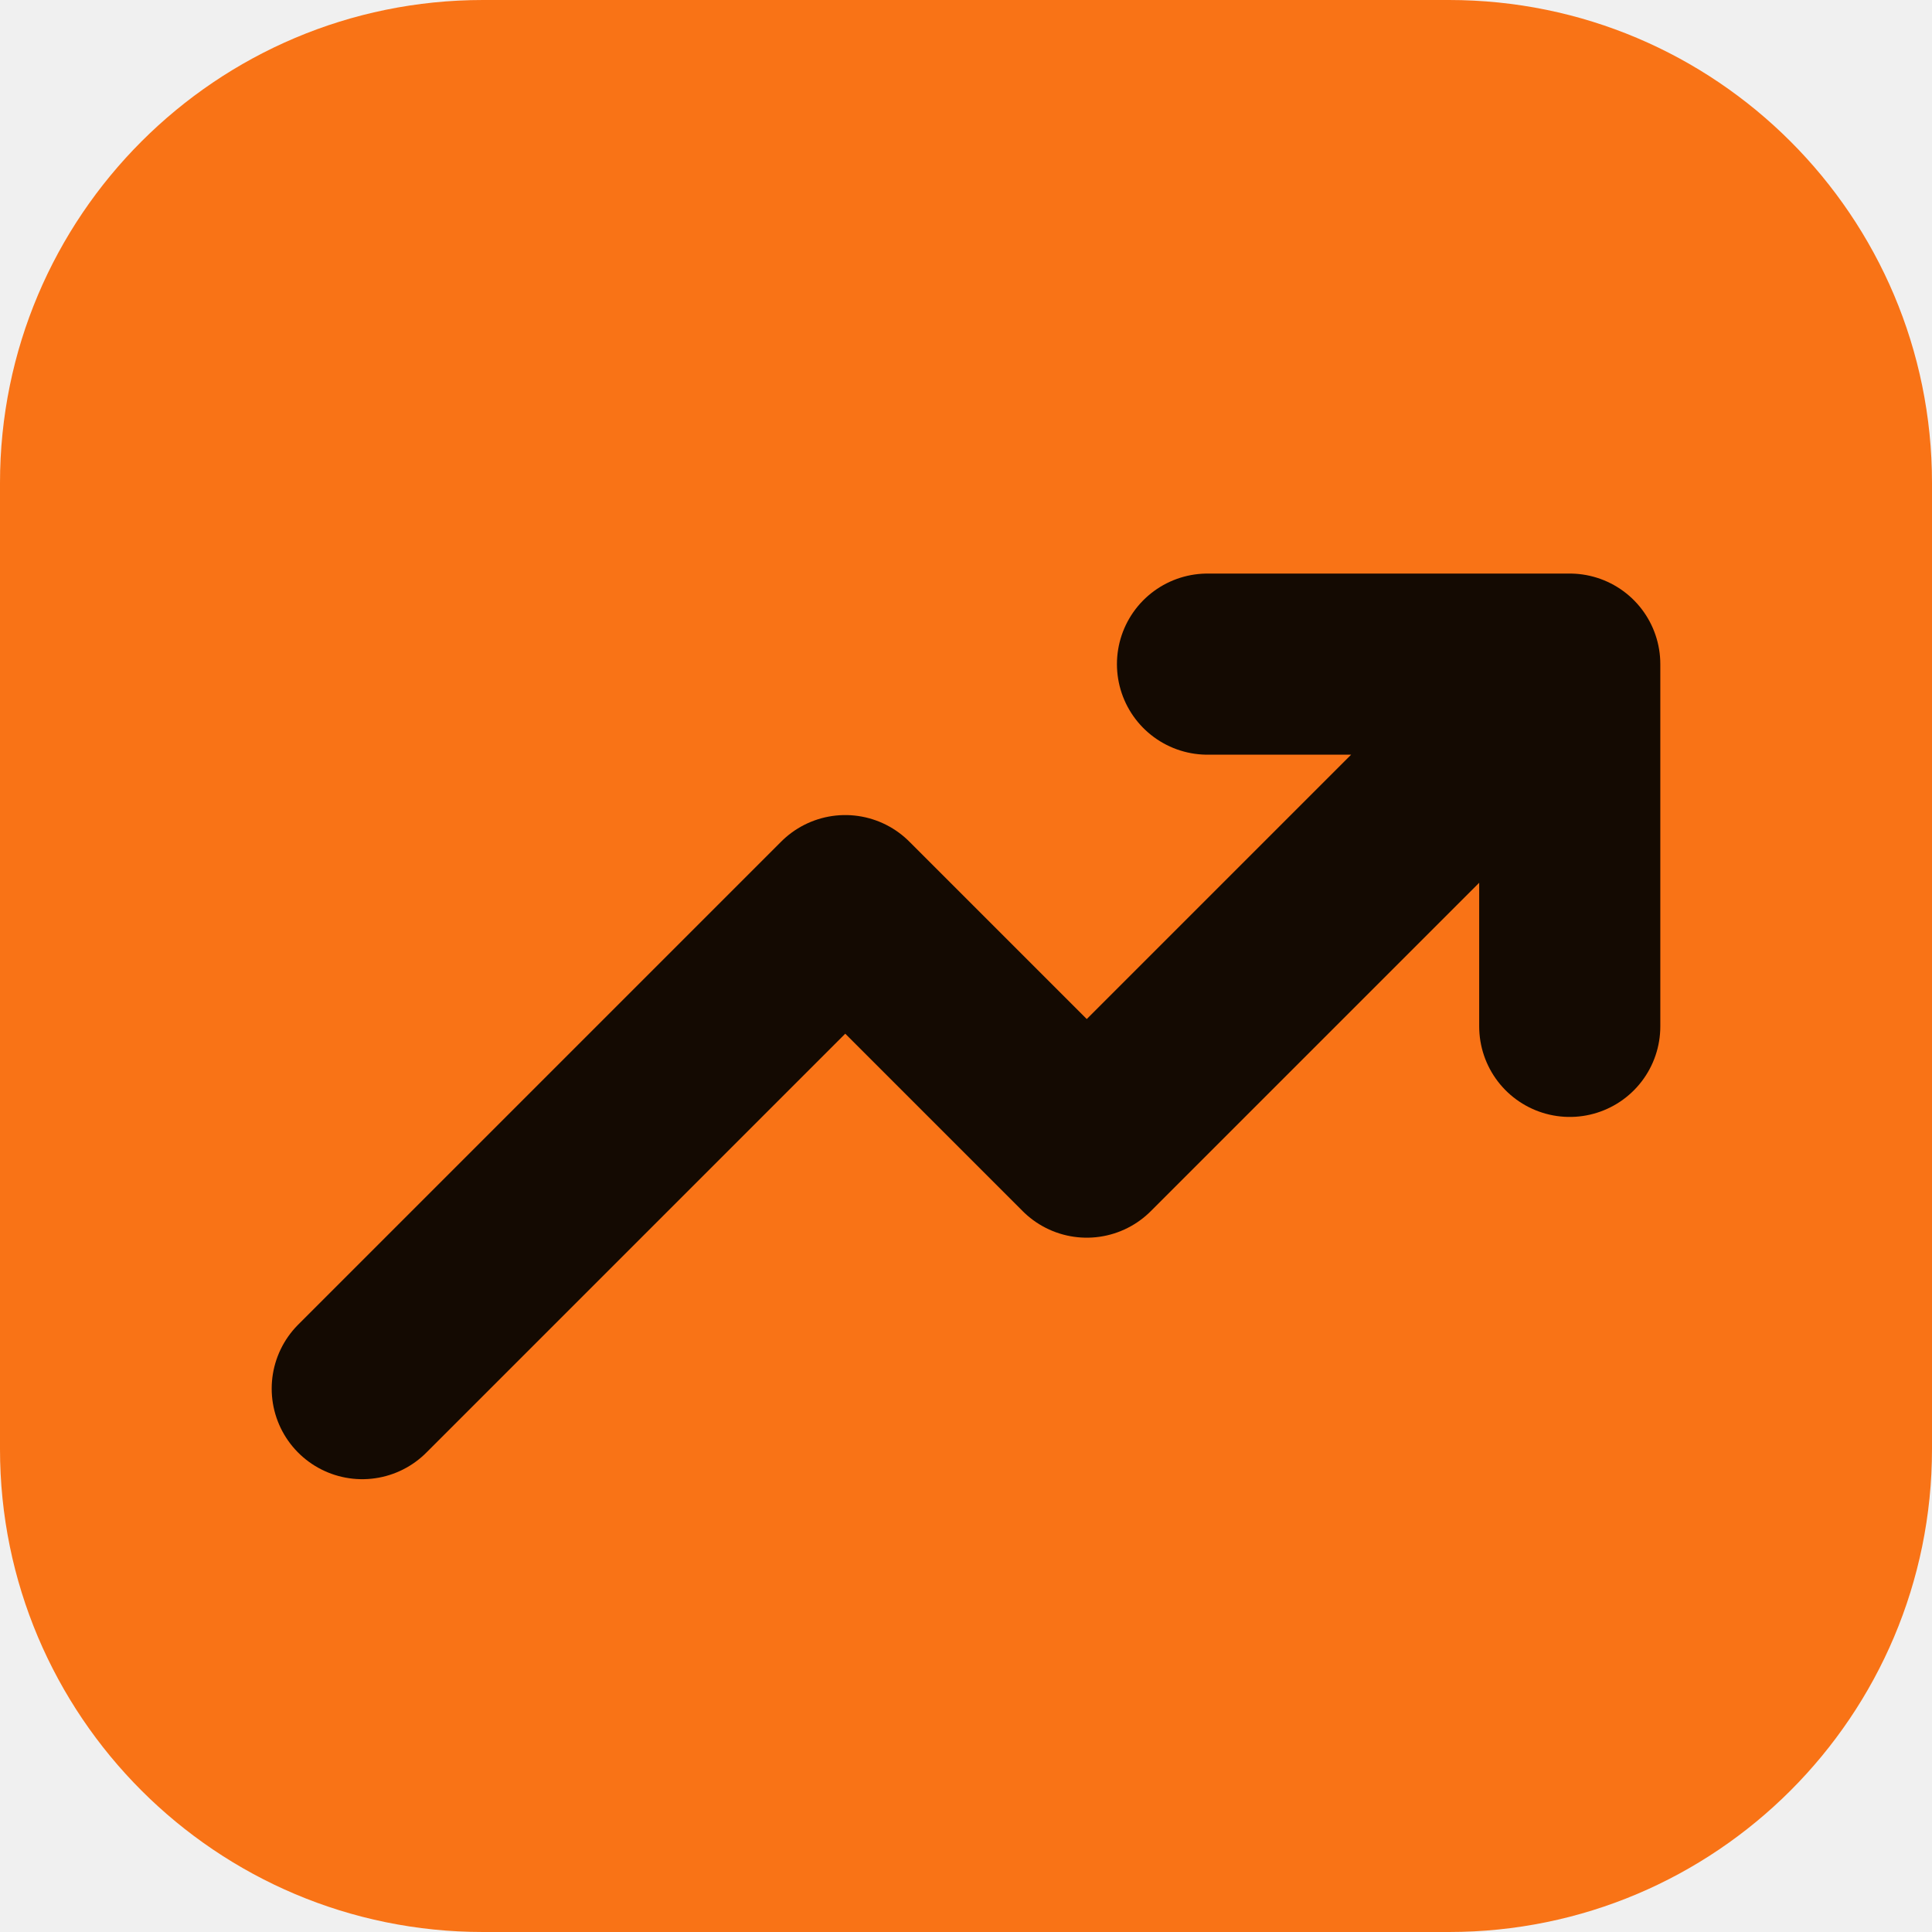
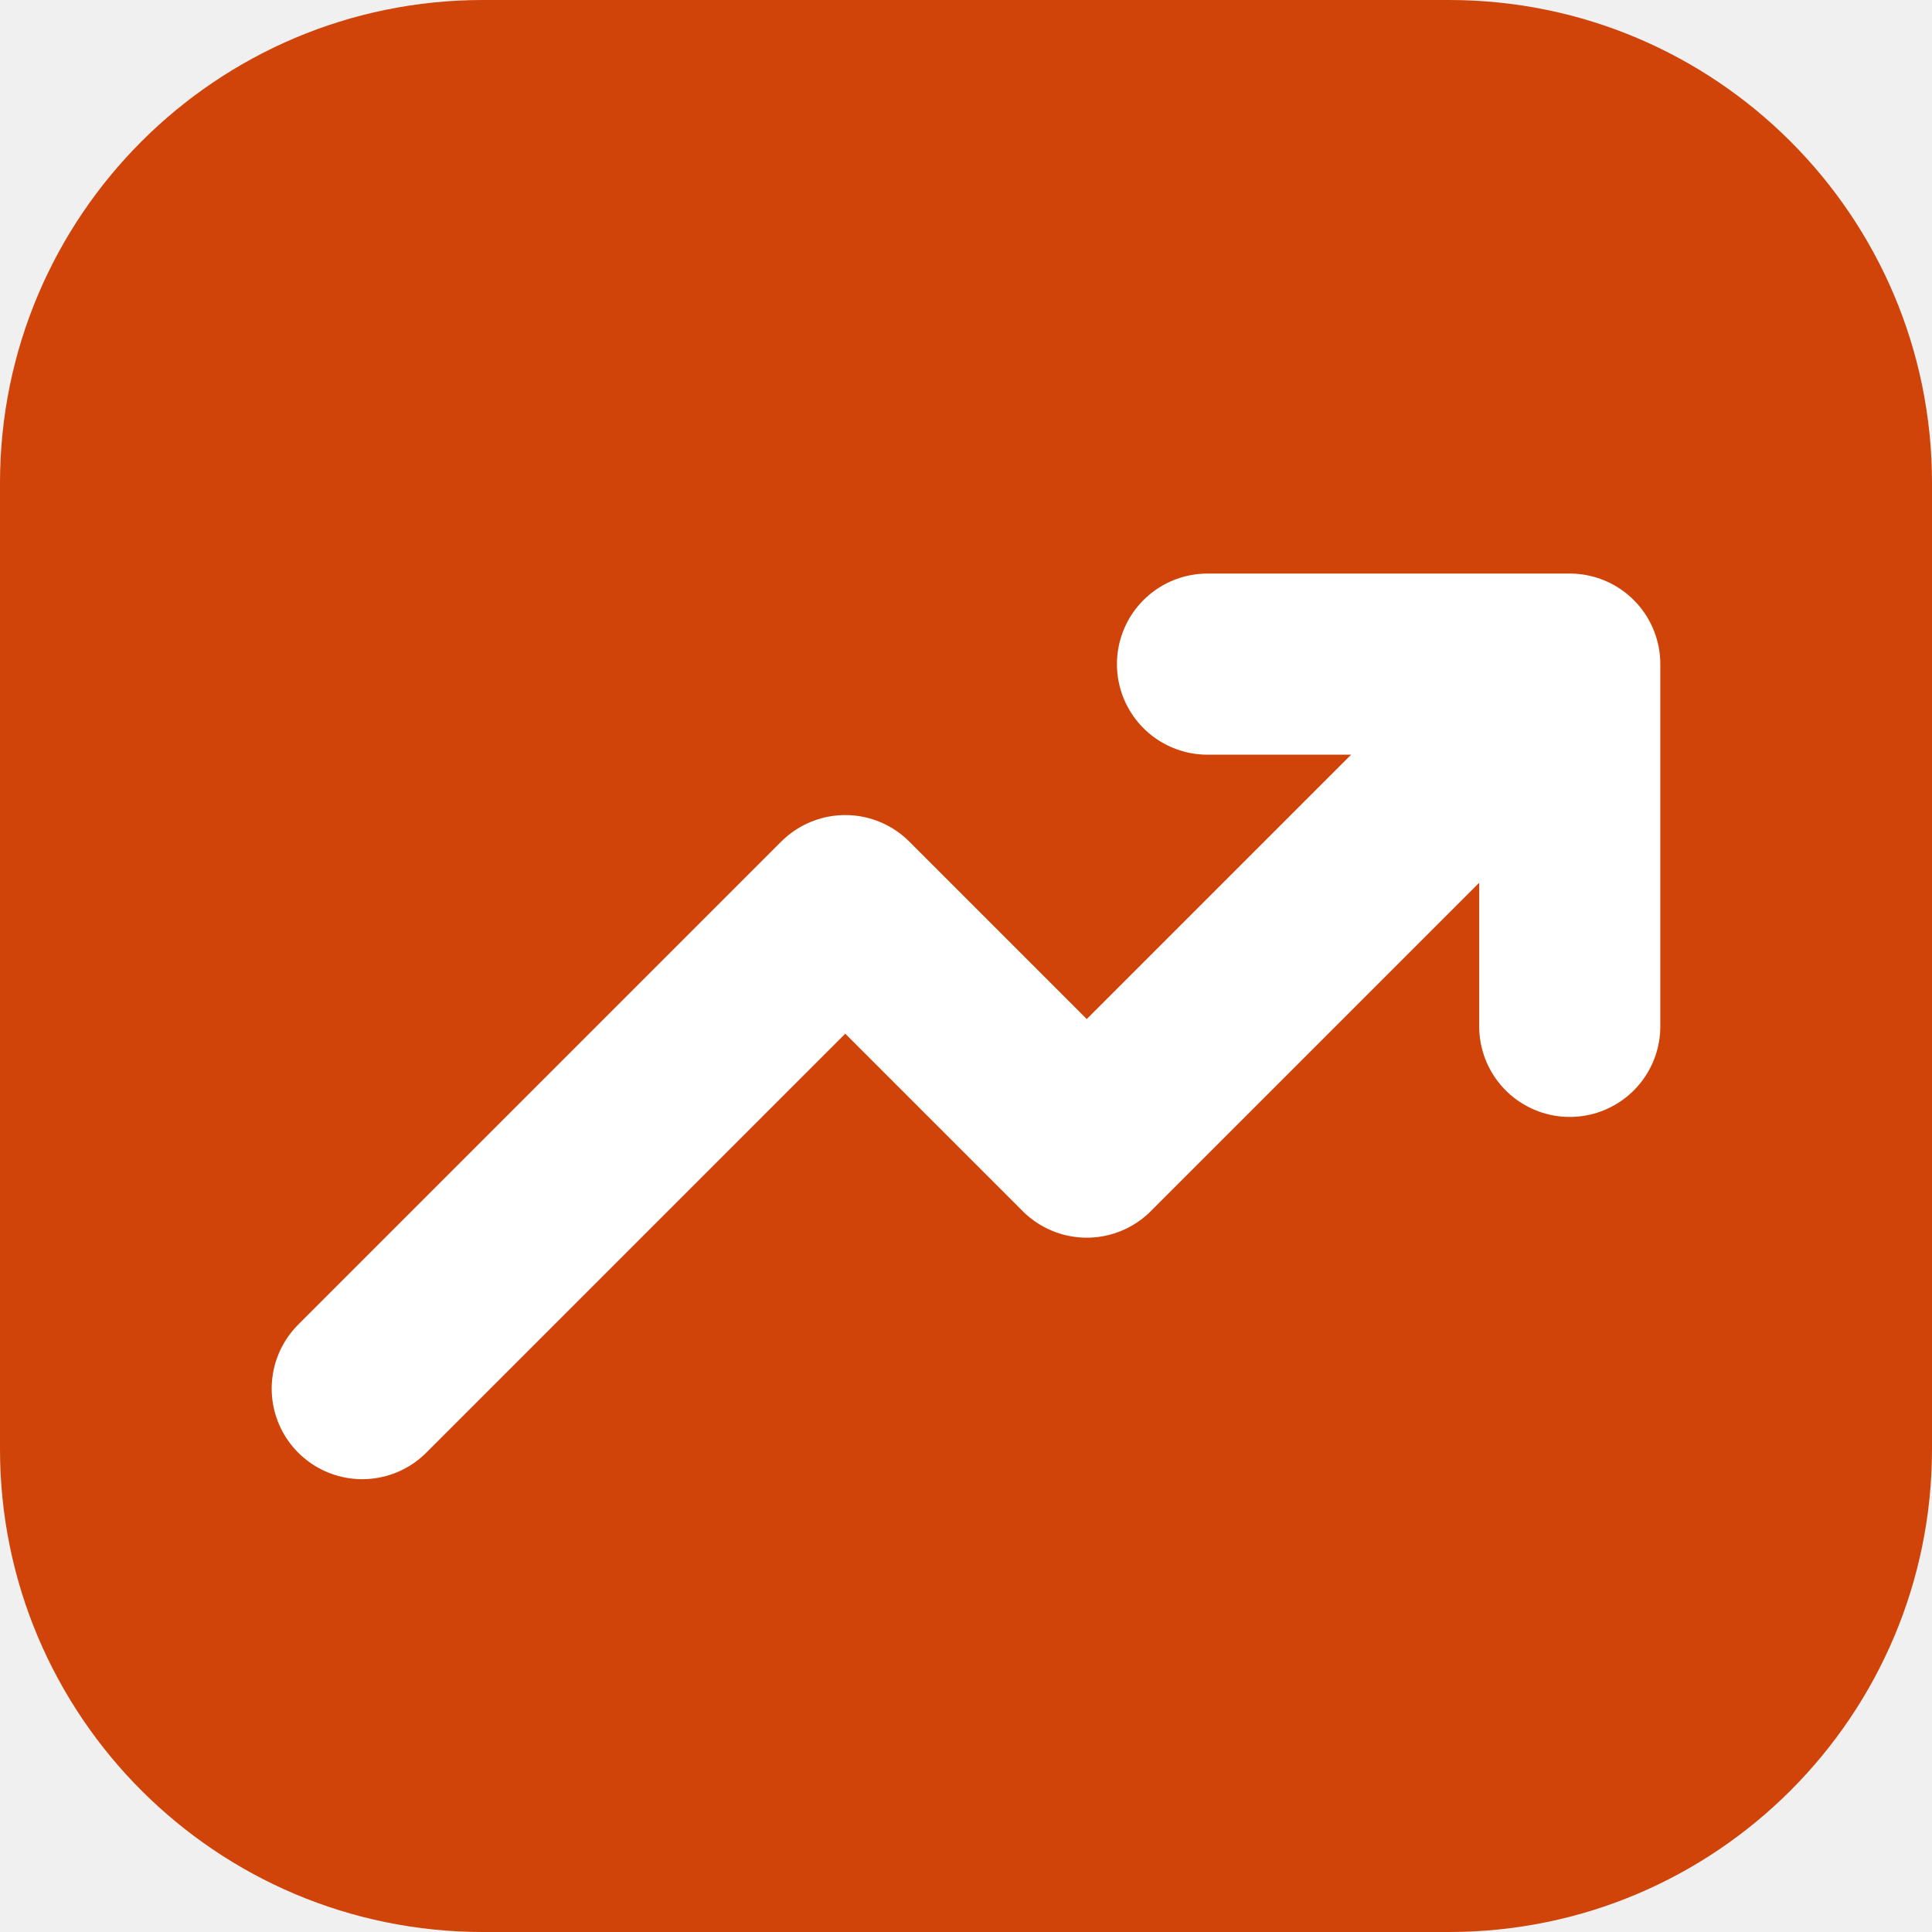
<svg xmlns="http://www.w3.org/2000/svg" viewBox="0 0 32 32">
-   <rect width="32" height="32" rx="8" fill="#F97316" />
-   <path d="m26 11-8 8-4-4-8 8M20 11h6v6" fill="none" stroke="#140A02" stroke-width="3" stroke-linecap="round" stroke-linejoin="round" />
+   <rect width="32" height="32" rx="8" fill="#D04409" />
+   <path d="m26 11-8 8-4-4-8 8M20 11h6v6" fill="none" stroke="#fff" stroke-width="3" stroke-linecap="round" stroke-linejoin="round" />
</svg>
